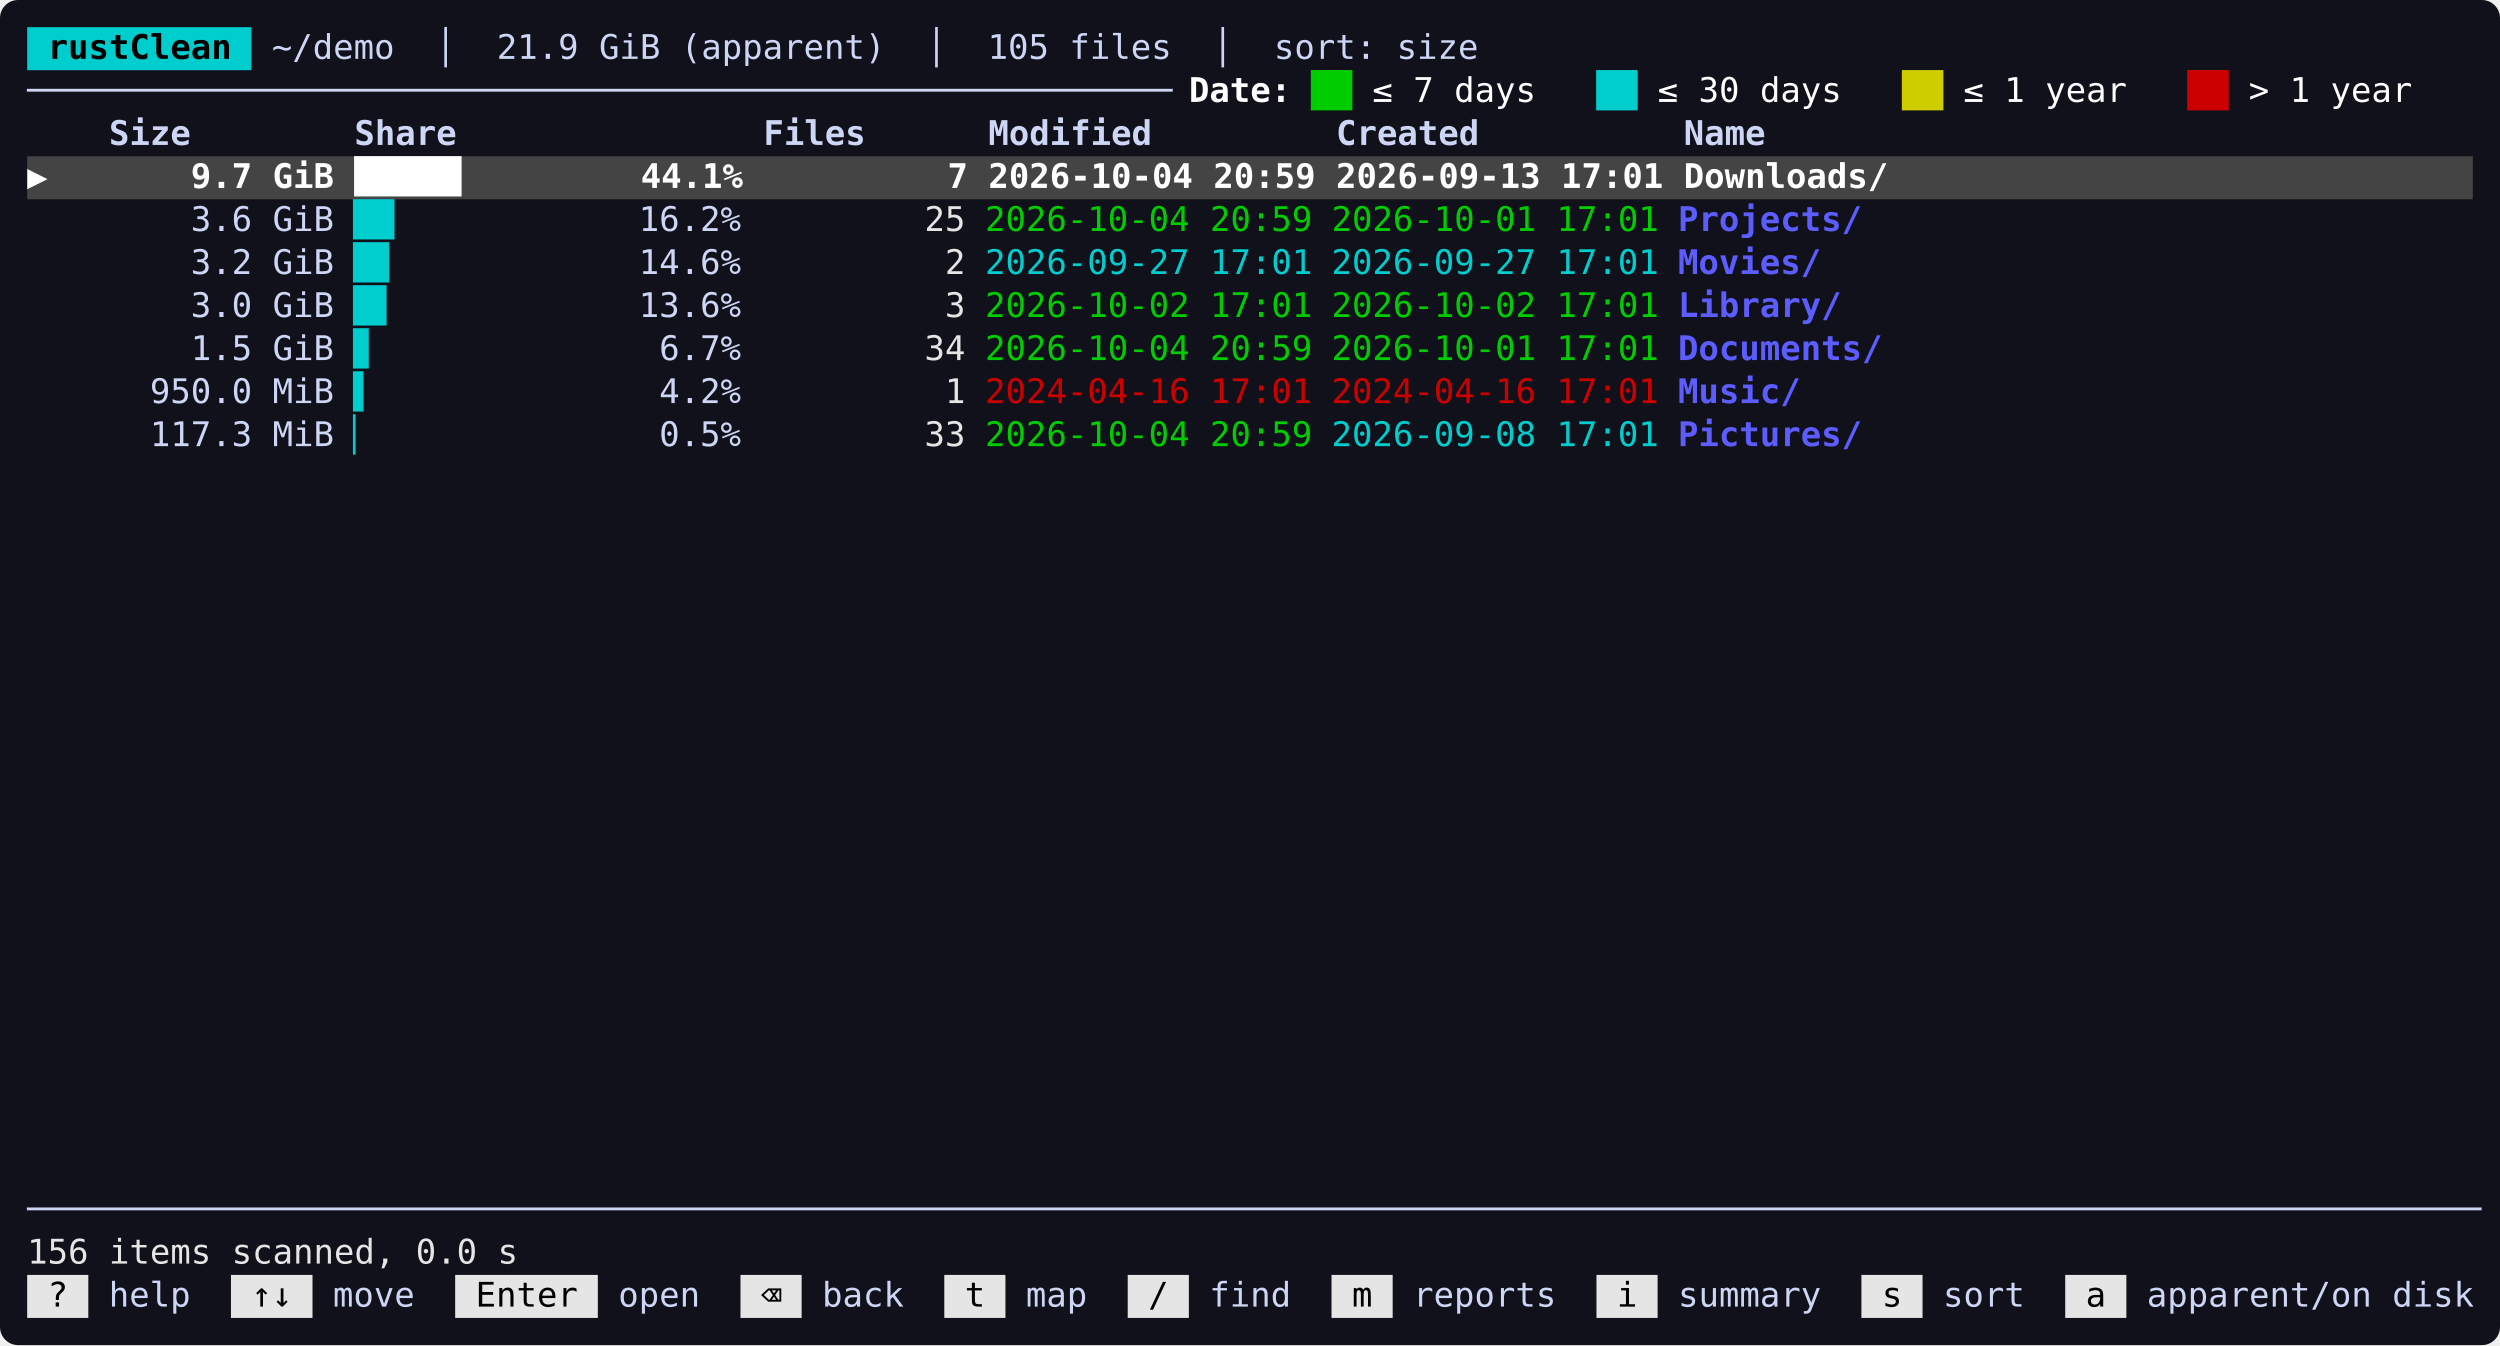
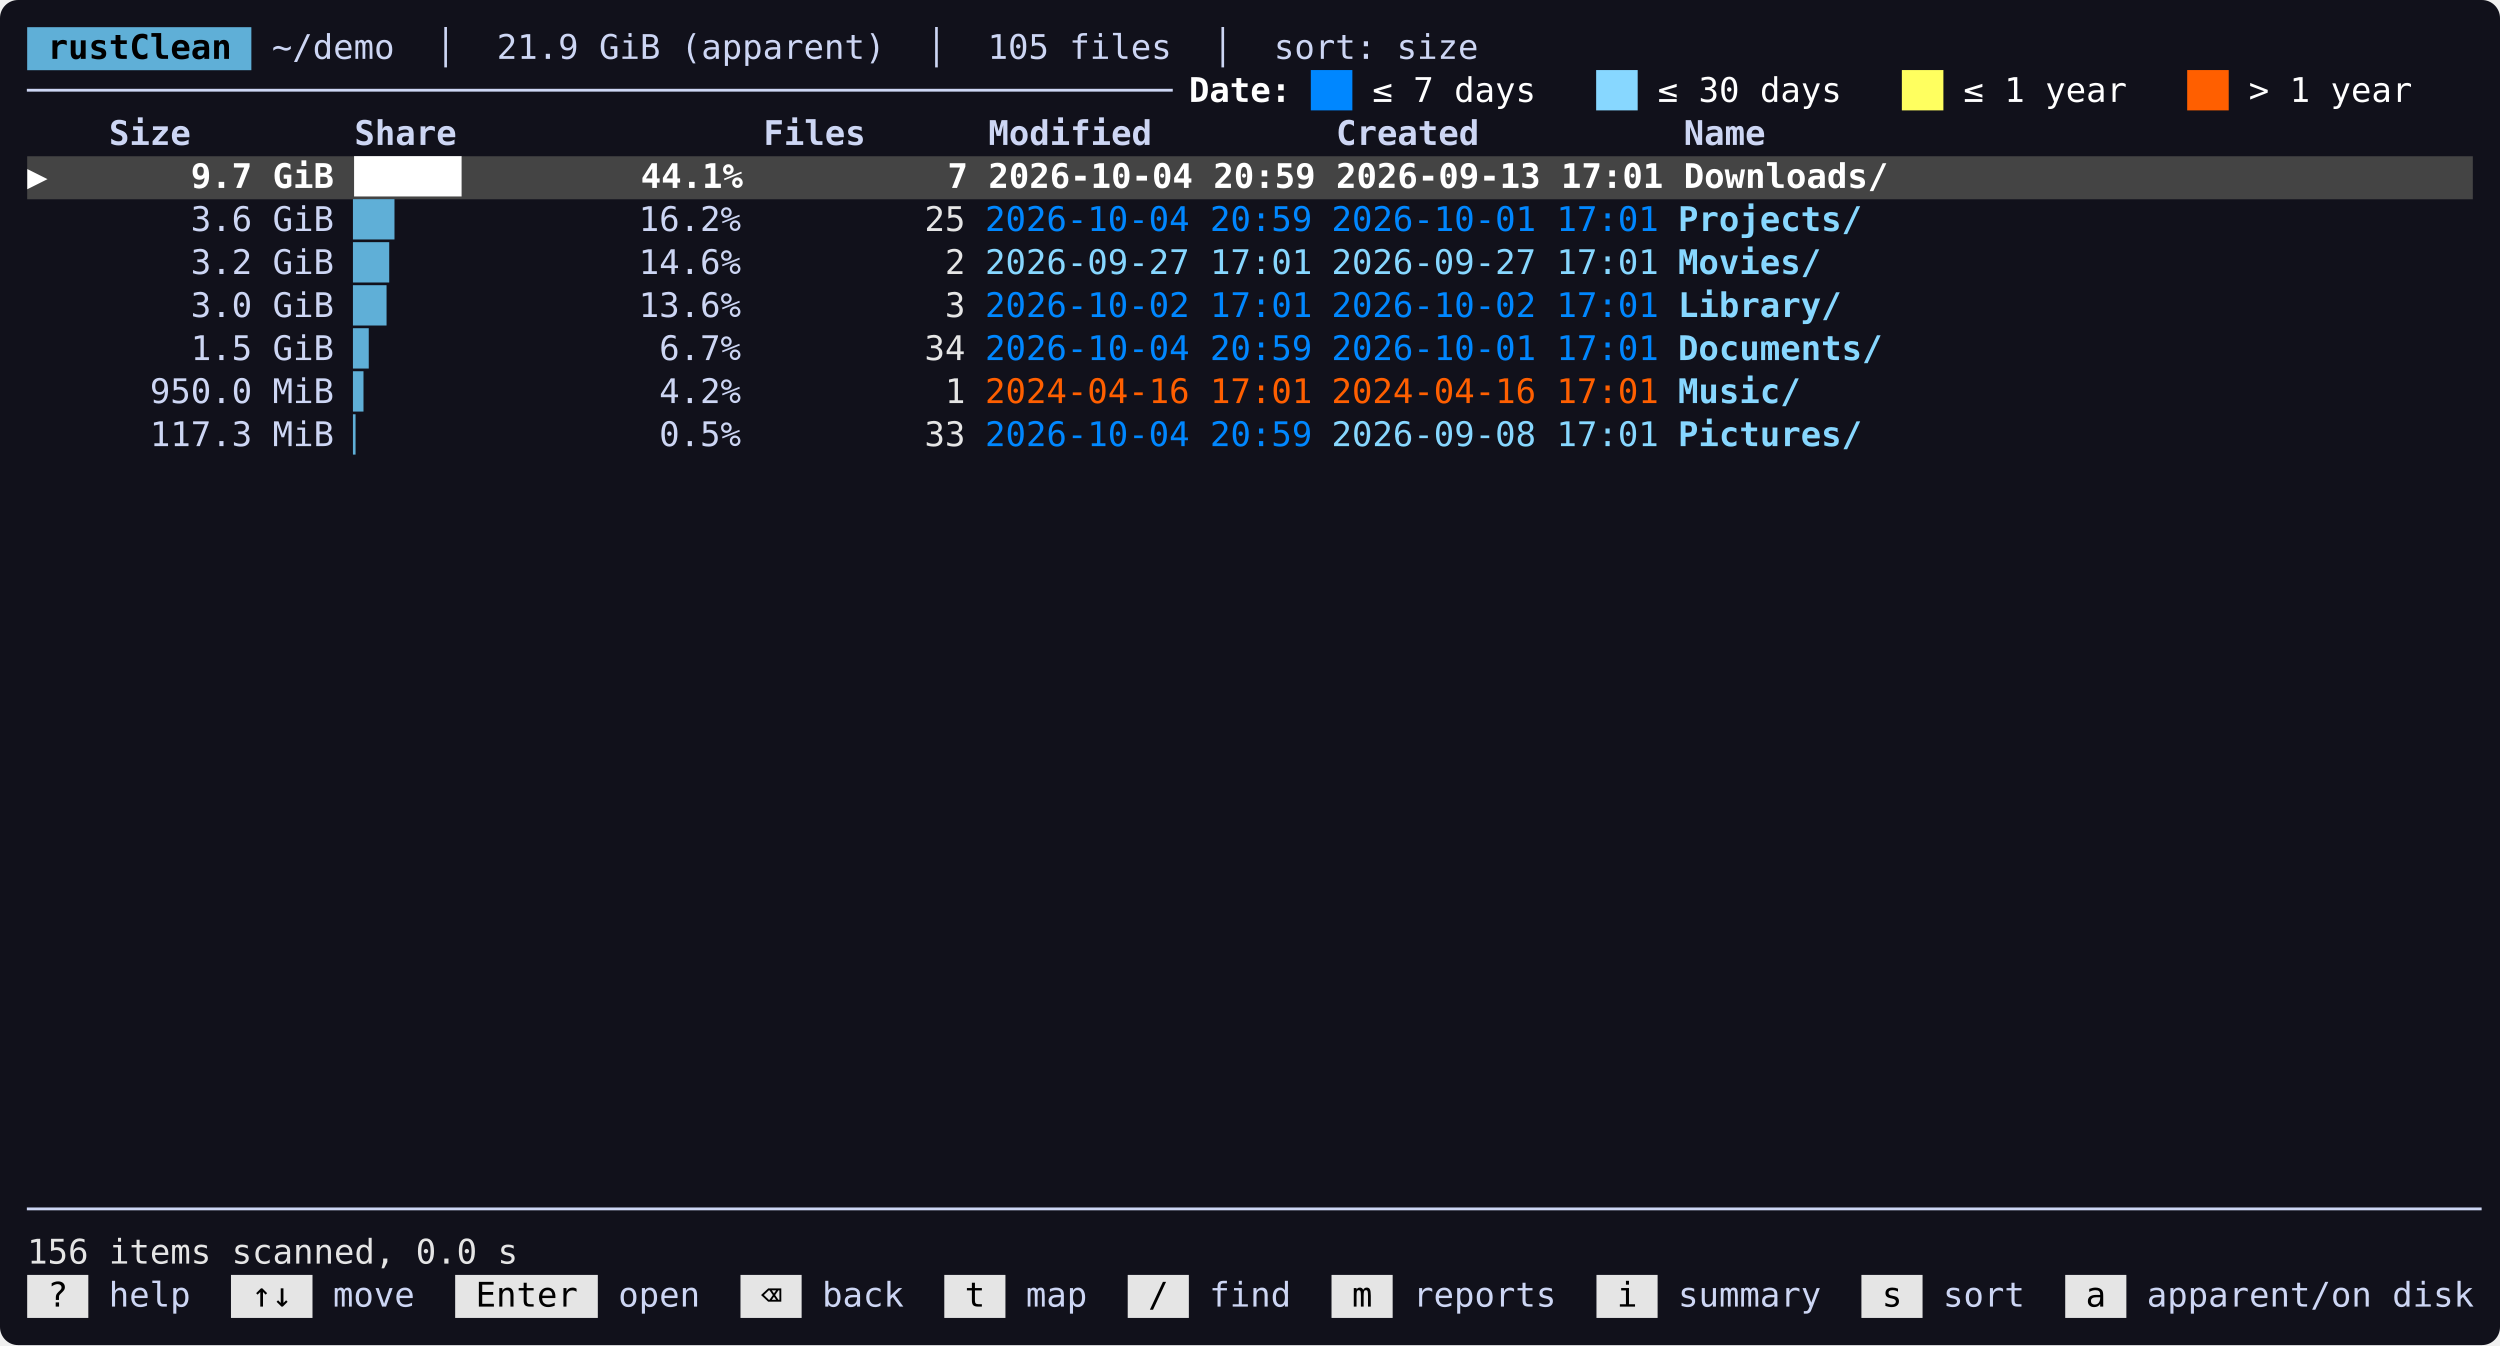
<svg xmlns="http://www.w3.org/2000/svg" width="1104" height="594" viewBox="0 0 1104 594">
  <rect width="100%" height="100%" rx="8" fill="#11111b" />
  <g transform="translate(12,12)" font-family="SFMono-Regular,Menlo,Consolas,monospace" font-size="15">
-     <rect x="0.0" y="0.0" width="99.0" height="19.0" fill="#00cdcd" />
+     <rect x="0.0" y="0.0" width="99.0" height="19.0" fill="#5fafd7" />
    <text x="0.0" y="14.0" fill="#000000" font-weight="bold" xml:space="preserve" textLength="99.0" lengthAdjust="spacingAndGlyphs"> rustClean </text>
    <text x="99.0" y="14.0" fill="#cdd6f4" xml:space="preserve" textLength="981.0" lengthAdjust="spacingAndGlyphs"> ~/demo  │  21.9 GiB (apparent)  │  105 files  │  sort: size                                                 </text>
    <text x="0.0" y="33.0" fill="#cdd6f4" xml:space="preserve" textLength="504.0" lengthAdjust="spacingAndGlyphs">────────────────────────────────────────────────────────</text>
    <text x="504.0" y="33.0" fill="#ffffff" font-weight="bold" xml:space="preserve" textLength="63.0" lengthAdjust="spacingAndGlyphs"> Date: </text>
-     <text x="567.0" y="33.0" fill="#00cd00" xml:space="preserve" textLength="18.0" lengthAdjust="spacingAndGlyphs">██</text>
+     <text x="567.0" y="33.0" fill="#0087ff" xml:space="preserve" textLength="18.0" lengthAdjust="spacingAndGlyphs">██</text>
    <text x="585.0" y="33.0" fill="#ffffff" xml:space="preserve" textLength="108.0" lengthAdjust="spacingAndGlyphs"> ≤ 7 days   </text>
-     <text x="693.0" y="33.0" fill="#00cdcd" xml:space="preserve" textLength="18.0" lengthAdjust="spacingAndGlyphs">██</text>
+     <text x="693.0" y="33.0" fill="#87d7ff" xml:space="preserve" textLength="18.0" lengthAdjust="spacingAndGlyphs">██</text>
    <text x="711.0" y="33.0" fill="#ffffff" xml:space="preserve" textLength="117.0" lengthAdjust="spacingAndGlyphs"> ≤ 30 days   </text>
-     <text x="828.0" y="33.0" fill="#cdcd00" xml:space="preserve" textLength="18.0" lengthAdjust="spacingAndGlyphs">██</text>
+     <text x="828.0" y="33.0" fill="#ffff5f" xml:space="preserve" textLength="18.0" lengthAdjust="spacingAndGlyphs">██</text>
    <text x="846.0" y="33.0" fill="#ffffff" xml:space="preserve" textLength="108.0" lengthAdjust="spacingAndGlyphs"> ≤ 1 year   </text>
-     <text x="954.0" y="33.0" fill="#cd0000" xml:space="preserve" textLength="18.0" lengthAdjust="spacingAndGlyphs">██</text>
+     <text x="954.0" y="33.0" fill="#ff5f00" xml:space="preserve" textLength="18.0" lengthAdjust="spacingAndGlyphs">██</text>
    <text x="972.0" y="33.0" fill="#ffffff" xml:space="preserve" textLength="108.0" lengthAdjust="spacingAndGlyphs"> &gt; 1 year   </text>
    <text x="0.0" y="52.0" fill="#cdd6f4" font-weight="bold" xml:space="preserve" textLength="1080.0" lengthAdjust="spacingAndGlyphs">    Size        Share               Files      Modified         Created          Name                                   </text>
    <rect x="0.0" y="57.0" width="1080.0" height="19.0" fill="#444444" />
    <text x="0.0" y="71.0" fill="#ffffff" font-weight="bold" xml:space="preserve" textLength="1080.0" lengthAdjust="spacingAndGlyphs">▶       9.7 GiB █████▎        44.1%          7 2026-10-04 20:59 2026-09-13 17:01 Downloads/                             </text>
    <text x="0.0" y="90.0" fill="#cdd6f4" xml:space="preserve" textLength="144.0" lengthAdjust="spacingAndGlyphs">        3.6 GiB </text>
-     <text x="144.0" y="90.0" fill="#00cdcd" xml:space="preserve" textLength="108.0" lengthAdjust="spacingAndGlyphs">██          </text>
+     <text x="144.0" y="90.0" fill="#5fafd7" xml:space="preserve" textLength="108.0" lengthAdjust="spacingAndGlyphs">██          </text>
    <text x="252.0" y="90.0" fill="#cdd6f4" xml:space="preserve" textLength="72.0" lengthAdjust="spacingAndGlyphs">  16.2% </text>
    <text x="324.0" y="90.0" fill="#e5e5e5" xml:space="preserve" textLength="90.0" lengthAdjust="spacingAndGlyphs">        25</text>
-     <text x="423.0" y="90.0" fill="#00cd00" xml:space="preserve" textLength="144.0" lengthAdjust="spacingAndGlyphs">2026-10-04 20:59</text>
-     <text x="576.0" y="90.0" fill="#00cd00" xml:space="preserve" textLength="144.0" lengthAdjust="spacingAndGlyphs">2026-10-01 17:01</text>
-     <text x="729.0" y="90.0" fill="#5c5cff" font-weight="bold" xml:space="preserve" textLength="81.0" lengthAdjust="spacingAndGlyphs">Projects/</text>
+     <text x="423.0" y="90.0" fill="#0087ff" xml:space="preserve" textLength="144.0" lengthAdjust="spacingAndGlyphs">2026-10-04 20:59</text>
+     <text x="576.0" y="90.0" fill="#0087ff" xml:space="preserve" textLength="144.0" lengthAdjust="spacingAndGlyphs">2026-10-01 17:01</text>
+     <text x="729.0" y="90.0" fill="#87d7ff" font-weight="bold" xml:space="preserve" textLength="81.0" lengthAdjust="spacingAndGlyphs">Projects/</text>
    <text x="0.0" y="109.0" fill="#cdd6f4" xml:space="preserve" textLength="144.0" lengthAdjust="spacingAndGlyphs">        3.2 GiB </text>
-     <text x="144.0" y="109.0" fill="#00cdcd" xml:space="preserve" textLength="108.0" lengthAdjust="spacingAndGlyphs">█▊          </text>
+     <text x="144.0" y="109.0" fill="#5fafd7" xml:space="preserve" textLength="108.0" lengthAdjust="spacingAndGlyphs">█▊          </text>
    <text x="252.0" y="109.0" fill="#cdd6f4" xml:space="preserve" textLength="72.0" lengthAdjust="spacingAndGlyphs">  14.6% </text>
    <text x="324.0" y="109.0" fill="#e5e5e5" xml:space="preserve" textLength="90.0" lengthAdjust="spacingAndGlyphs">         2</text>
-     <text x="423.0" y="109.0" fill="#00cdcd" xml:space="preserve" textLength="144.0" lengthAdjust="spacingAndGlyphs">2026-09-27 17:01</text>
-     <text x="576.0" y="109.0" fill="#00cdcd" xml:space="preserve" textLength="144.0" lengthAdjust="spacingAndGlyphs">2026-09-27 17:01</text>
-     <text x="729.0" y="109.0" fill="#5c5cff" font-weight="bold" xml:space="preserve" textLength="63.0" lengthAdjust="spacingAndGlyphs">Movies/</text>
+     <text x="423.0" y="109.0" fill="#87d7ff" xml:space="preserve" textLength="144.0" lengthAdjust="spacingAndGlyphs">2026-09-27 17:01</text>
+     <text x="576.0" y="109.0" fill="#87d7ff" xml:space="preserve" textLength="144.0" lengthAdjust="spacingAndGlyphs">2026-09-27 17:01</text>
+     <text x="729.0" y="109.0" fill="#87d7ff" font-weight="bold" xml:space="preserve" textLength="63.0" lengthAdjust="spacingAndGlyphs">Movies/</text>
    <text x="0.0" y="128.0" fill="#cdd6f4" xml:space="preserve" textLength="144.0" lengthAdjust="spacingAndGlyphs">        3.0 GiB </text>
-     <text x="144.0" y="128.0" fill="#00cdcd" xml:space="preserve" textLength="108.0" lengthAdjust="spacingAndGlyphs">█▋          </text>
+     <text x="144.0" y="128.0" fill="#5fafd7" xml:space="preserve" textLength="108.0" lengthAdjust="spacingAndGlyphs">█▋          </text>
    <text x="252.0" y="128.0" fill="#cdd6f4" xml:space="preserve" textLength="72.0" lengthAdjust="spacingAndGlyphs">  13.6% </text>
    <text x="324.0" y="128.0" fill="#e5e5e5" xml:space="preserve" textLength="90.0" lengthAdjust="spacingAndGlyphs">         3</text>
-     <text x="423.0" y="128.0" fill="#00cd00" xml:space="preserve" textLength="144.0" lengthAdjust="spacingAndGlyphs">2026-10-02 17:01</text>
-     <text x="576.0" y="128.0" fill="#00cd00" xml:space="preserve" textLength="144.0" lengthAdjust="spacingAndGlyphs">2026-10-02 17:01</text>
-     <text x="729.0" y="128.0" fill="#5c5cff" font-weight="bold" xml:space="preserve" textLength="72.0" lengthAdjust="spacingAndGlyphs">Library/</text>
+     <text x="423.0" y="128.0" fill="#0087ff" xml:space="preserve" textLength="144.0" lengthAdjust="spacingAndGlyphs">2026-10-02 17:01</text>
+     <text x="576.0" y="128.0" fill="#0087ff" xml:space="preserve" textLength="144.0" lengthAdjust="spacingAndGlyphs">2026-10-02 17:01</text>
+     <text x="729.0" y="128.0" fill="#87d7ff" font-weight="bold" xml:space="preserve" textLength="72.0" lengthAdjust="spacingAndGlyphs">Library/</text>
    <text x="0.0" y="147.0" fill="#cdd6f4" xml:space="preserve" textLength="144.0" lengthAdjust="spacingAndGlyphs">        1.5 GiB </text>
-     <text x="144.0" y="147.0" fill="#00cdcd" xml:space="preserve" textLength="108.0" lengthAdjust="spacingAndGlyphs">▊           </text>
+     <text x="144.0" y="147.0" fill="#5fafd7" xml:space="preserve" textLength="108.0" lengthAdjust="spacingAndGlyphs">▊           </text>
    <text x="252.0" y="147.0" fill="#cdd6f4" xml:space="preserve" textLength="72.0" lengthAdjust="spacingAndGlyphs">   6.7% </text>
    <text x="324.0" y="147.0" fill="#e5e5e5" xml:space="preserve" textLength="90.0" lengthAdjust="spacingAndGlyphs">        34</text>
-     <text x="423.0" y="147.0" fill="#00cd00" xml:space="preserve" textLength="144.0" lengthAdjust="spacingAndGlyphs">2026-10-04 20:59</text>
-     <text x="576.0" y="147.0" fill="#00cd00" xml:space="preserve" textLength="144.0" lengthAdjust="spacingAndGlyphs">2026-10-01 17:01</text>
-     <text x="729.0" y="147.0" fill="#5c5cff" font-weight="bold" xml:space="preserve" textLength="90.0" lengthAdjust="spacingAndGlyphs">Documents/</text>
+     <text x="423.0" y="147.0" fill="#0087ff" xml:space="preserve" textLength="144.0" lengthAdjust="spacingAndGlyphs">2026-10-04 20:59</text>
+     <text x="576.0" y="147.0" fill="#0087ff" xml:space="preserve" textLength="144.0" lengthAdjust="spacingAndGlyphs">2026-10-01 17:01</text>
+     <text x="729.0" y="147.0" fill="#87d7ff" font-weight="bold" xml:space="preserve" textLength="90.0" lengthAdjust="spacingAndGlyphs">Documents/</text>
    <text x="0.0" y="166.0" fill="#cdd6f4" xml:space="preserve" textLength="144.0" lengthAdjust="spacingAndGlyphs">      950.0 MiB </text>
-     <text x="144.0" y="166.0" fill="#00cdcd" xml:space="preserve" textLength="108.0" lengthAdjust="spacingAndGlyphs">▌           </text>
+     <text x="144.0" y="166.0" fill="#5fafd7" xml:space="preserve" textLength="108.0" lengthAdjust="spacingAndGlyphs">▌           </text>
    <text x="252.0" y="166.0" fill="#cdd6f4" xml:space="preserve" textLength="72.0" lengthAdjust="spacingAndGlyphs">   4.2% </text>
    <text x="324.0" y="166.0" fill="#e5e5e5" xml:space="preserve" textLength="90.0" lengthAdjust="spacingAndGlyphs">         1</text>
-     <text x="423.0" y="166.0" fill="#cd0000" xml:space="preserve" textLength="144.0" lengthAdjust="spacingAndGlyphs">2024-04-16 17:01</text>
-     <text x="576.0" y="166.0" fill="#cd0000" xml:space="preserve" textLength="144.0" lengthAdjust="spacingAndGlyphs">2024-04-16 17:01</text>
-     <text x="729.0" y="166.0" fill="#5c5cff" font-weight="bold" xml:space="preserve" textLength="54.0" lengthAdjust="spacingAndGlyphs">Music/</text>
+     <text x="423.0" y="166.0" fill="#ff5f00" xml:space="preserve" textLength="144.0" lengthAdjust="spacingAndGlyphs">2024-04-16 17:01</text>
+     <text x="576.0" y="166.0" fill="#ff5f00" xml:space="preserve" textLength="144.0" lengthAdjust="spacingAndGlyphs">2024-04-16 17:01</text>
+     <text x="729.0" y="166.0" fill="#87d7ff" font-weight="bold" xml:space="preserve" textLength="54.0" lengthAdjust="spacingAndGlyphs">Music/</text>
    <text x="0.0" y="185.0" fill="#cdd6f4" xml:space="preserve" textLength="144.0" lengthAdjust="spacingAndGlyphs">      117.3 MiB </text>
-     <text x="144.0" y="185.0" fill="#00cdcd" xml:space="preserve" textLength="108.0" lengthAdjust="spacingAndGlyphs">▏           </text>
+     <text x="144.0" y="185.0" fill="#5fafd7" xml:space="preserve" textLength="108.0" lengthAdjust="spacingAndGlyphs">▏           </text>
    <text x="252.0" y="185.0" fill="#cdd6f4" xml:space="preserve" textLength="72.0" lengthAdjust="spacingAndGlyphs">   0.5% </text>
    <text x="324.0" y="185.0" fill="#e5e5e5" xml:space="preserve" textLength="90.0" lengthAdjust="spacingAndGlyphs">        33</text>
-     <text x="423.0" y="185.0" fill="#00cd00" xml:space="preserve" textLength="144.0" lengthAdjust="spacingAndGlyphs">2026-10-04 20:59</text>
-     <text x="576.0" y="185.0" fill="#00cdcd" xml:space="preserve" textLength="144.0" lengthAdjust="spacingAndGlyphs">2026-09-08 17:01</text>
-     <text x="729.0" y="185.0" fill="#5c5cff" font-weight="bold" xml:space="preserve" textLength="81.0" lengthAdjust="spacingAndGlyphs">Pictures/</text>
+     <text x="423.0" y="185.0" fill="#0087ff" xml:space="preserve" textLength="144.0" lengthAdjust="spacingAndGlyphs">2026-10-04 20:59</text>
+     <text x="576.0" y="185.0" fill="#87d7ff" xml:space="preserve" textLength="144.0" lengthAdjust="spacingAndGlyphs">2026-09-08 17:01</text>
+     <text x="729.0" y="185.0" fill="#87d7ff" font-weight="bold" xml:space="preserve" textLength="81.0" lengthAdjust="spacingAndGlyphs">Pictures/</text>
    <text x="0.0" y="527.0" fill="#cdd6f4" xml:space="preserve" textLength="1080.0" lengthAdjust="spacingAndGlyphs">────────────────────────────────────────────────────────────────────────────────────────────────────────────────────────</text>
    <text x="0.0" y="546.0" fill="#e5e5e5" xml:space="preserve" textLength="216.0" lengthAdjust="spacingAndGlyphs">156 items scanned, 0.0 s</text>
    <rect x="0.0" y="551.0" width="27.0" height="19.0" fill="#e5e5e5" />
    <text x="0.0" y="565.0" fill="#000000" xml:space="preserve" textLength="27.0" lengthAdjust="spacingAndGlyphs"> ? </text>
    <text x="27.0" y="565.0" fill="#cdd6f4" xml:space="preserve" textLength="63.0" lengthAdjust="spacingAndGlyphs"> help  </text>
    <rect x="90.0" y="551.0" width="36.0" height="19.0" fill="#e5e5e5" />
    <text x="90.0" y="565.0" fill="#000000" xml:space="preserve" textLength="36.0" lengthAdjust="spacingAndGlyphs"> ↑↓ </text>
    <text x="126.0" y="565.0" fill="#cdd6f4" xml:space="preserve" textLength="63.0" lengthAdjust="spacingAndGlyphs"> move  </text>
    <rect x="189.0" y="551.0" width="63.0" height="19.0" fill="#e5e5e5" />
    <text x="189.0" y="565.0" fill="#000000" xml:space="preserve" textLength="63.0" lengthAdjust="spacingAndGlyphs"> Enter </text>
    <text x="252.0" y="565.0" fill="#cdd6f4" xml:space="preserve" textLength="63.0" lengthAdjust="spacingAndGlyphs"> open  </text>
    <rect x="315.0" y="551.0" width="27.0" height="19.0" fill="#e5e5e5" />
    <text x="315.0" y="565.0" fill="#000000" xml:space="preserve" textLength="27.0" lengthAdjust="spacingAndGlyphs"> ⌫ </text>
    <text x="342.0" y="565.0" fill="#cdd6f4" xml:space="preserve" textLength="63.0" lengthAdjust="spacingAndGlyphs"> back  </text>
    <rect x="405.0" y="551.0" width="27.0" height="19.0" fill="#e5e5e5" />
    <text x="405.0" y="565.0" fill="#000000" xml:space="preserve" textLength="27.0" lengthAdjust="spacingAndGlyphs"> t </text>
    <text x="432.0" y="565.0" fill="#cdd6f4" xml:space="preserve" textLength="54.0" lengthAdjust="spacingAndGlyphs"> map  </text>
    <rect x="486.0" y="551.0" width="27.0" height="19.0" fill="#e5e5e5" />
    <text x="486.0" y="565.0" fill="#000000" xml:space="preserve" textLength="27.0" lengthAdjust="spacingAndGlyphs"> / </text>
    <text x="513.0" y="565.0" fill="#cdd6f4" xml:space="preserve" textLength="63.0" lengthAdjust="spacingAndGlyphs"> find  </text>
    <rect x="576.0" y="551.0" width="27.0" height="19.0" fill="#e5e5e5" />
    <text x="576.0" y="565.0" fill="#000000" xml:space="preserve" textLength="27.0" lengthAdjust="spacingAndGlyphs"> m </text>
    <text x="603.0" y="565.0" fill="#cdd6f4" xml:space="preserve" textLength="90.0" lengthAdjust="spacingAndGlyphs"> reports  </text>
    <rect x="693.0" y="551.0" width="27.0" height="19.0" fill="#e5e5e5" />
    <text x="693.0" y="565.0" fill="#000000" xml:space="preserve" textLength="27.0" lengthAdjust="spacingAndGlyphs"> i </text>
    <text x="720.0" y="565.0" fill="#cdd6f4" xml:space="preserve" textLength="90.0" lengthAdjust="spacingAndGlyphs"> summary  </text>
    <rect x="810.0" y="551.0" width="27.0" height="19.0" fill="#e5e5e5" />
    <text x="810.0" y="565.0" fill="#000000" xml:space="preserve" textLength="27.0" lengthAdjust="spacingAndGlyphs"> s </text>
    <text x="837.0" y="565.0" fill="#cdd6f4" xml:space="preserve" textLength="63.0" lengthAdjust="spacingAndGlyphs"> sort  </text>
    <rect x="900.0" y="551.0" width="27.0" height="19.0" fill="#e5e5e5" />
    <text x="900.0" y="565.0" fill="#000000" xml:space="preserve" textLength="27.0" lengthAdjust="spacingAndGlyphs"> a </text>
    <text x="927.0" y="565.0" fill="#cdd6f4" xml:space="preserve" textLength="153.0" lengthAdjust="spacingAndGlyphs"> apparent/on disk</text>
  </g>
</svg>
